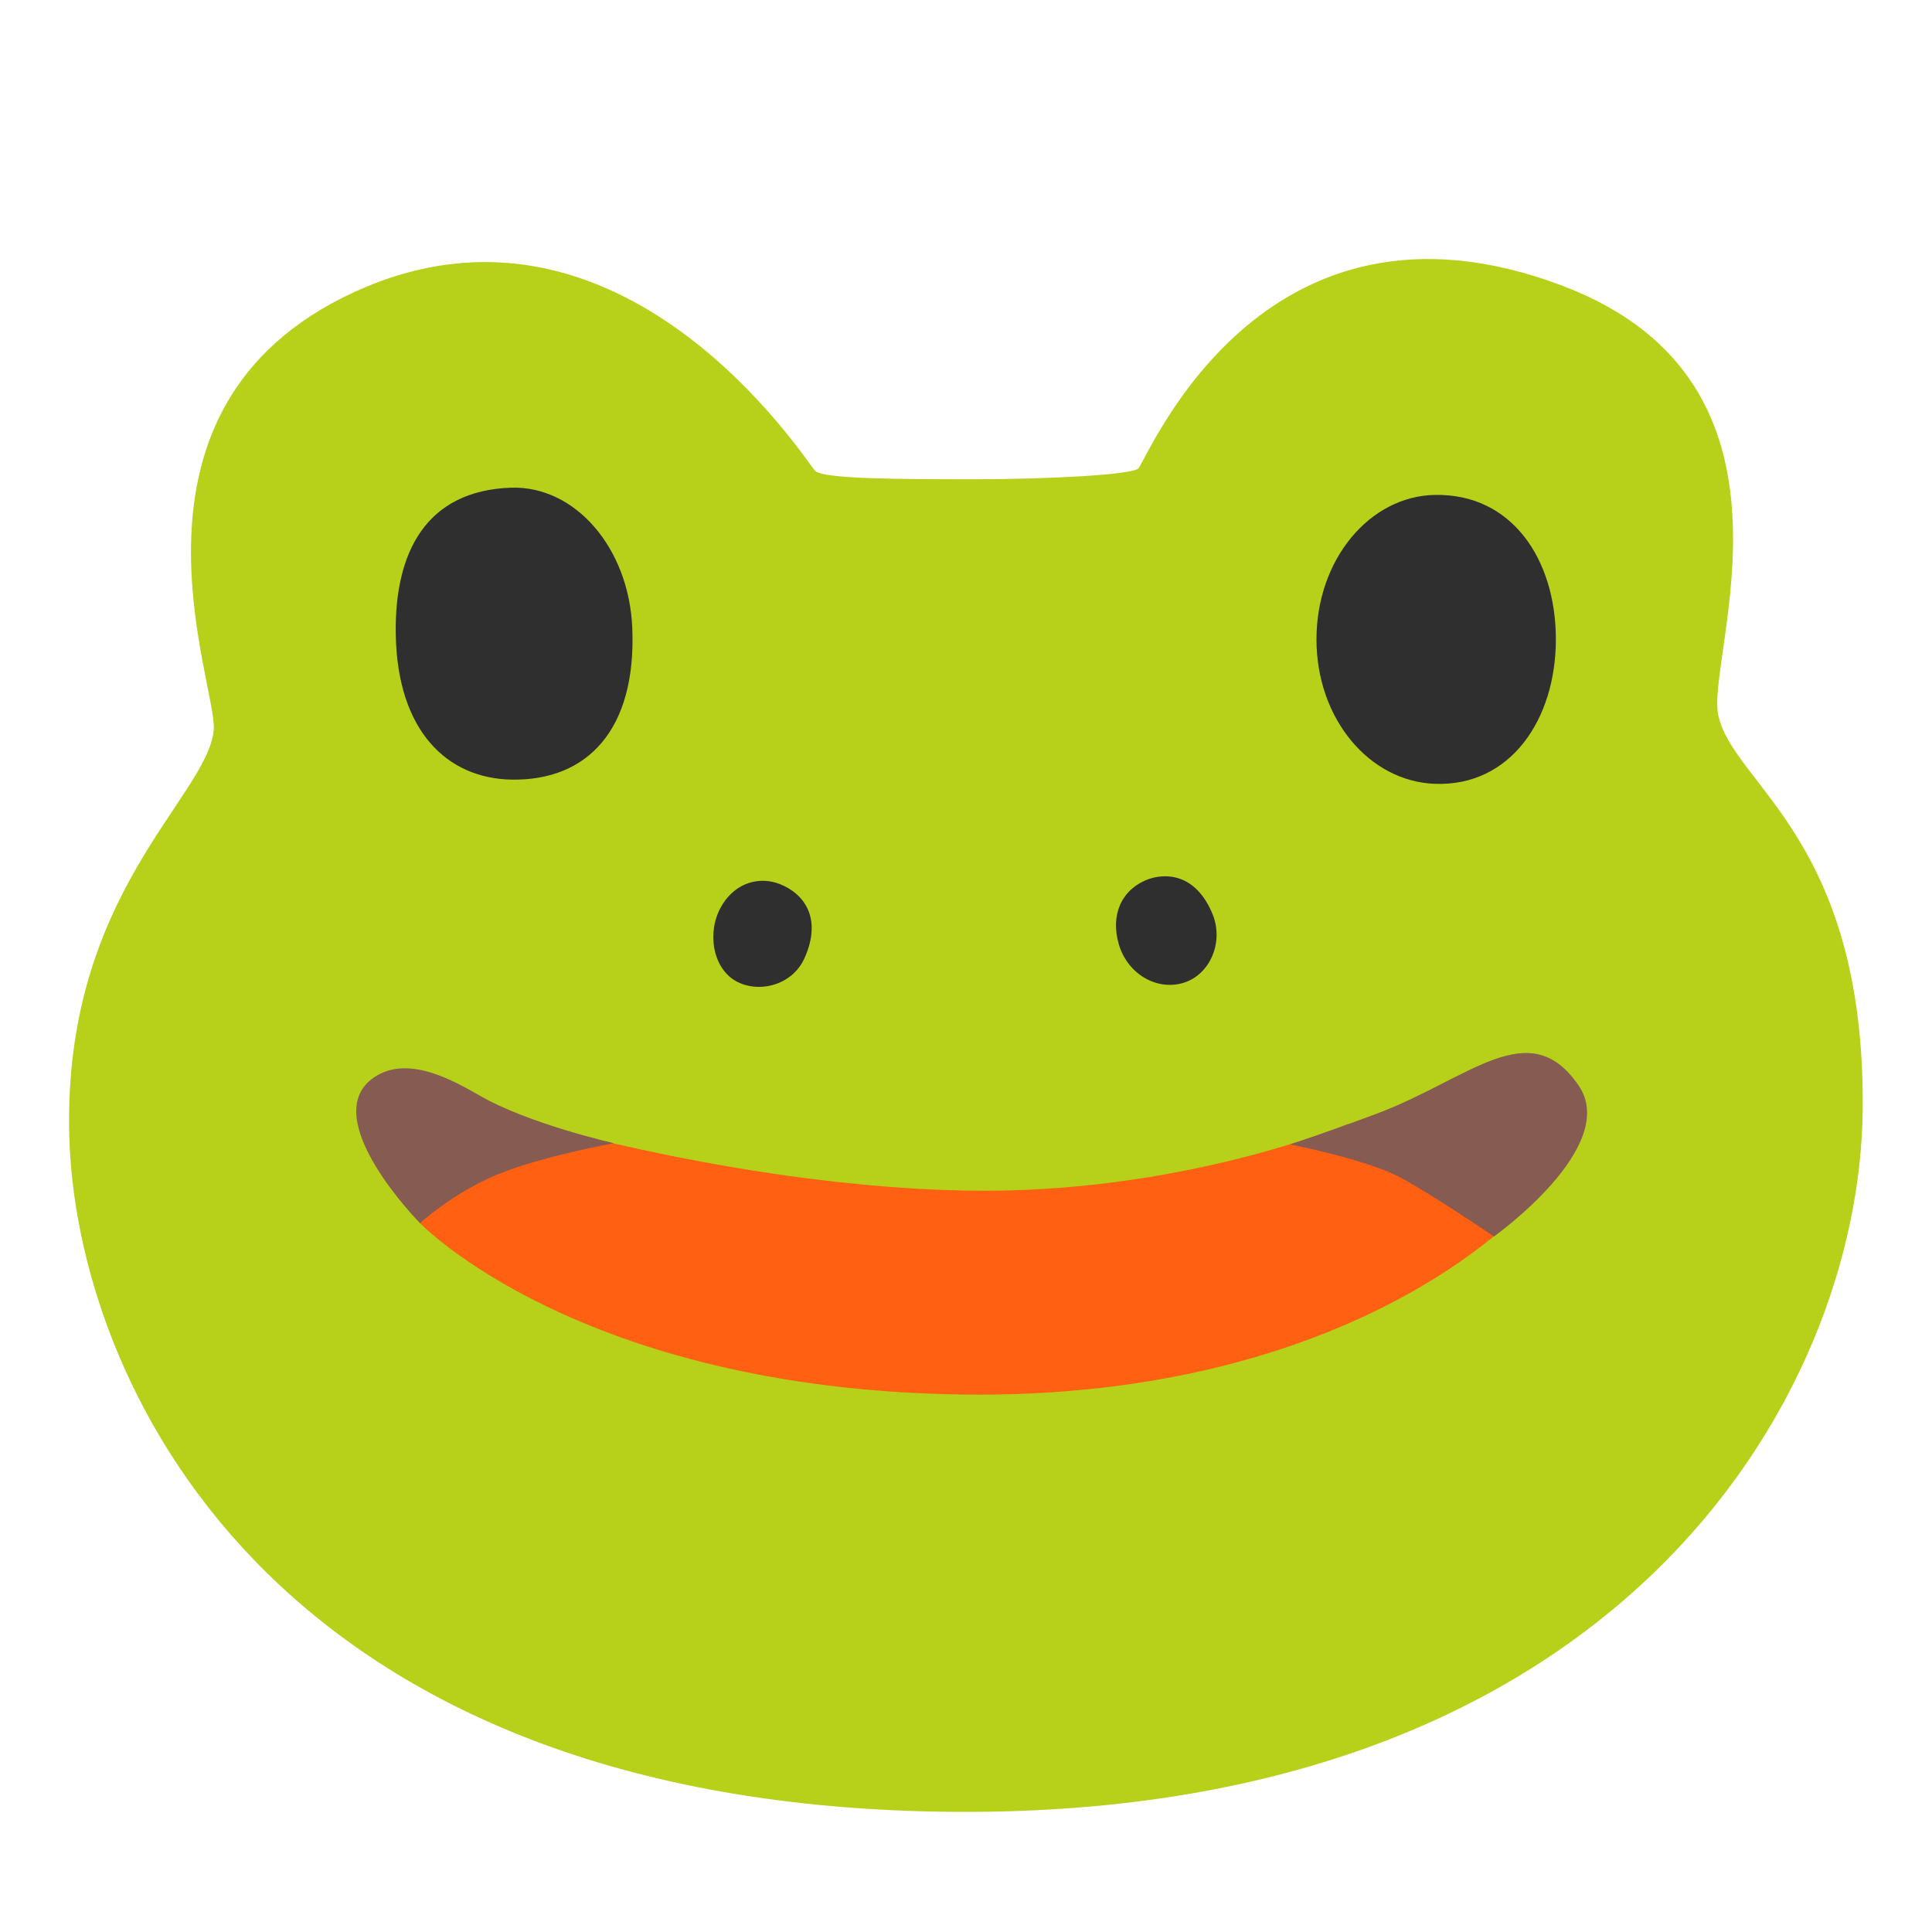
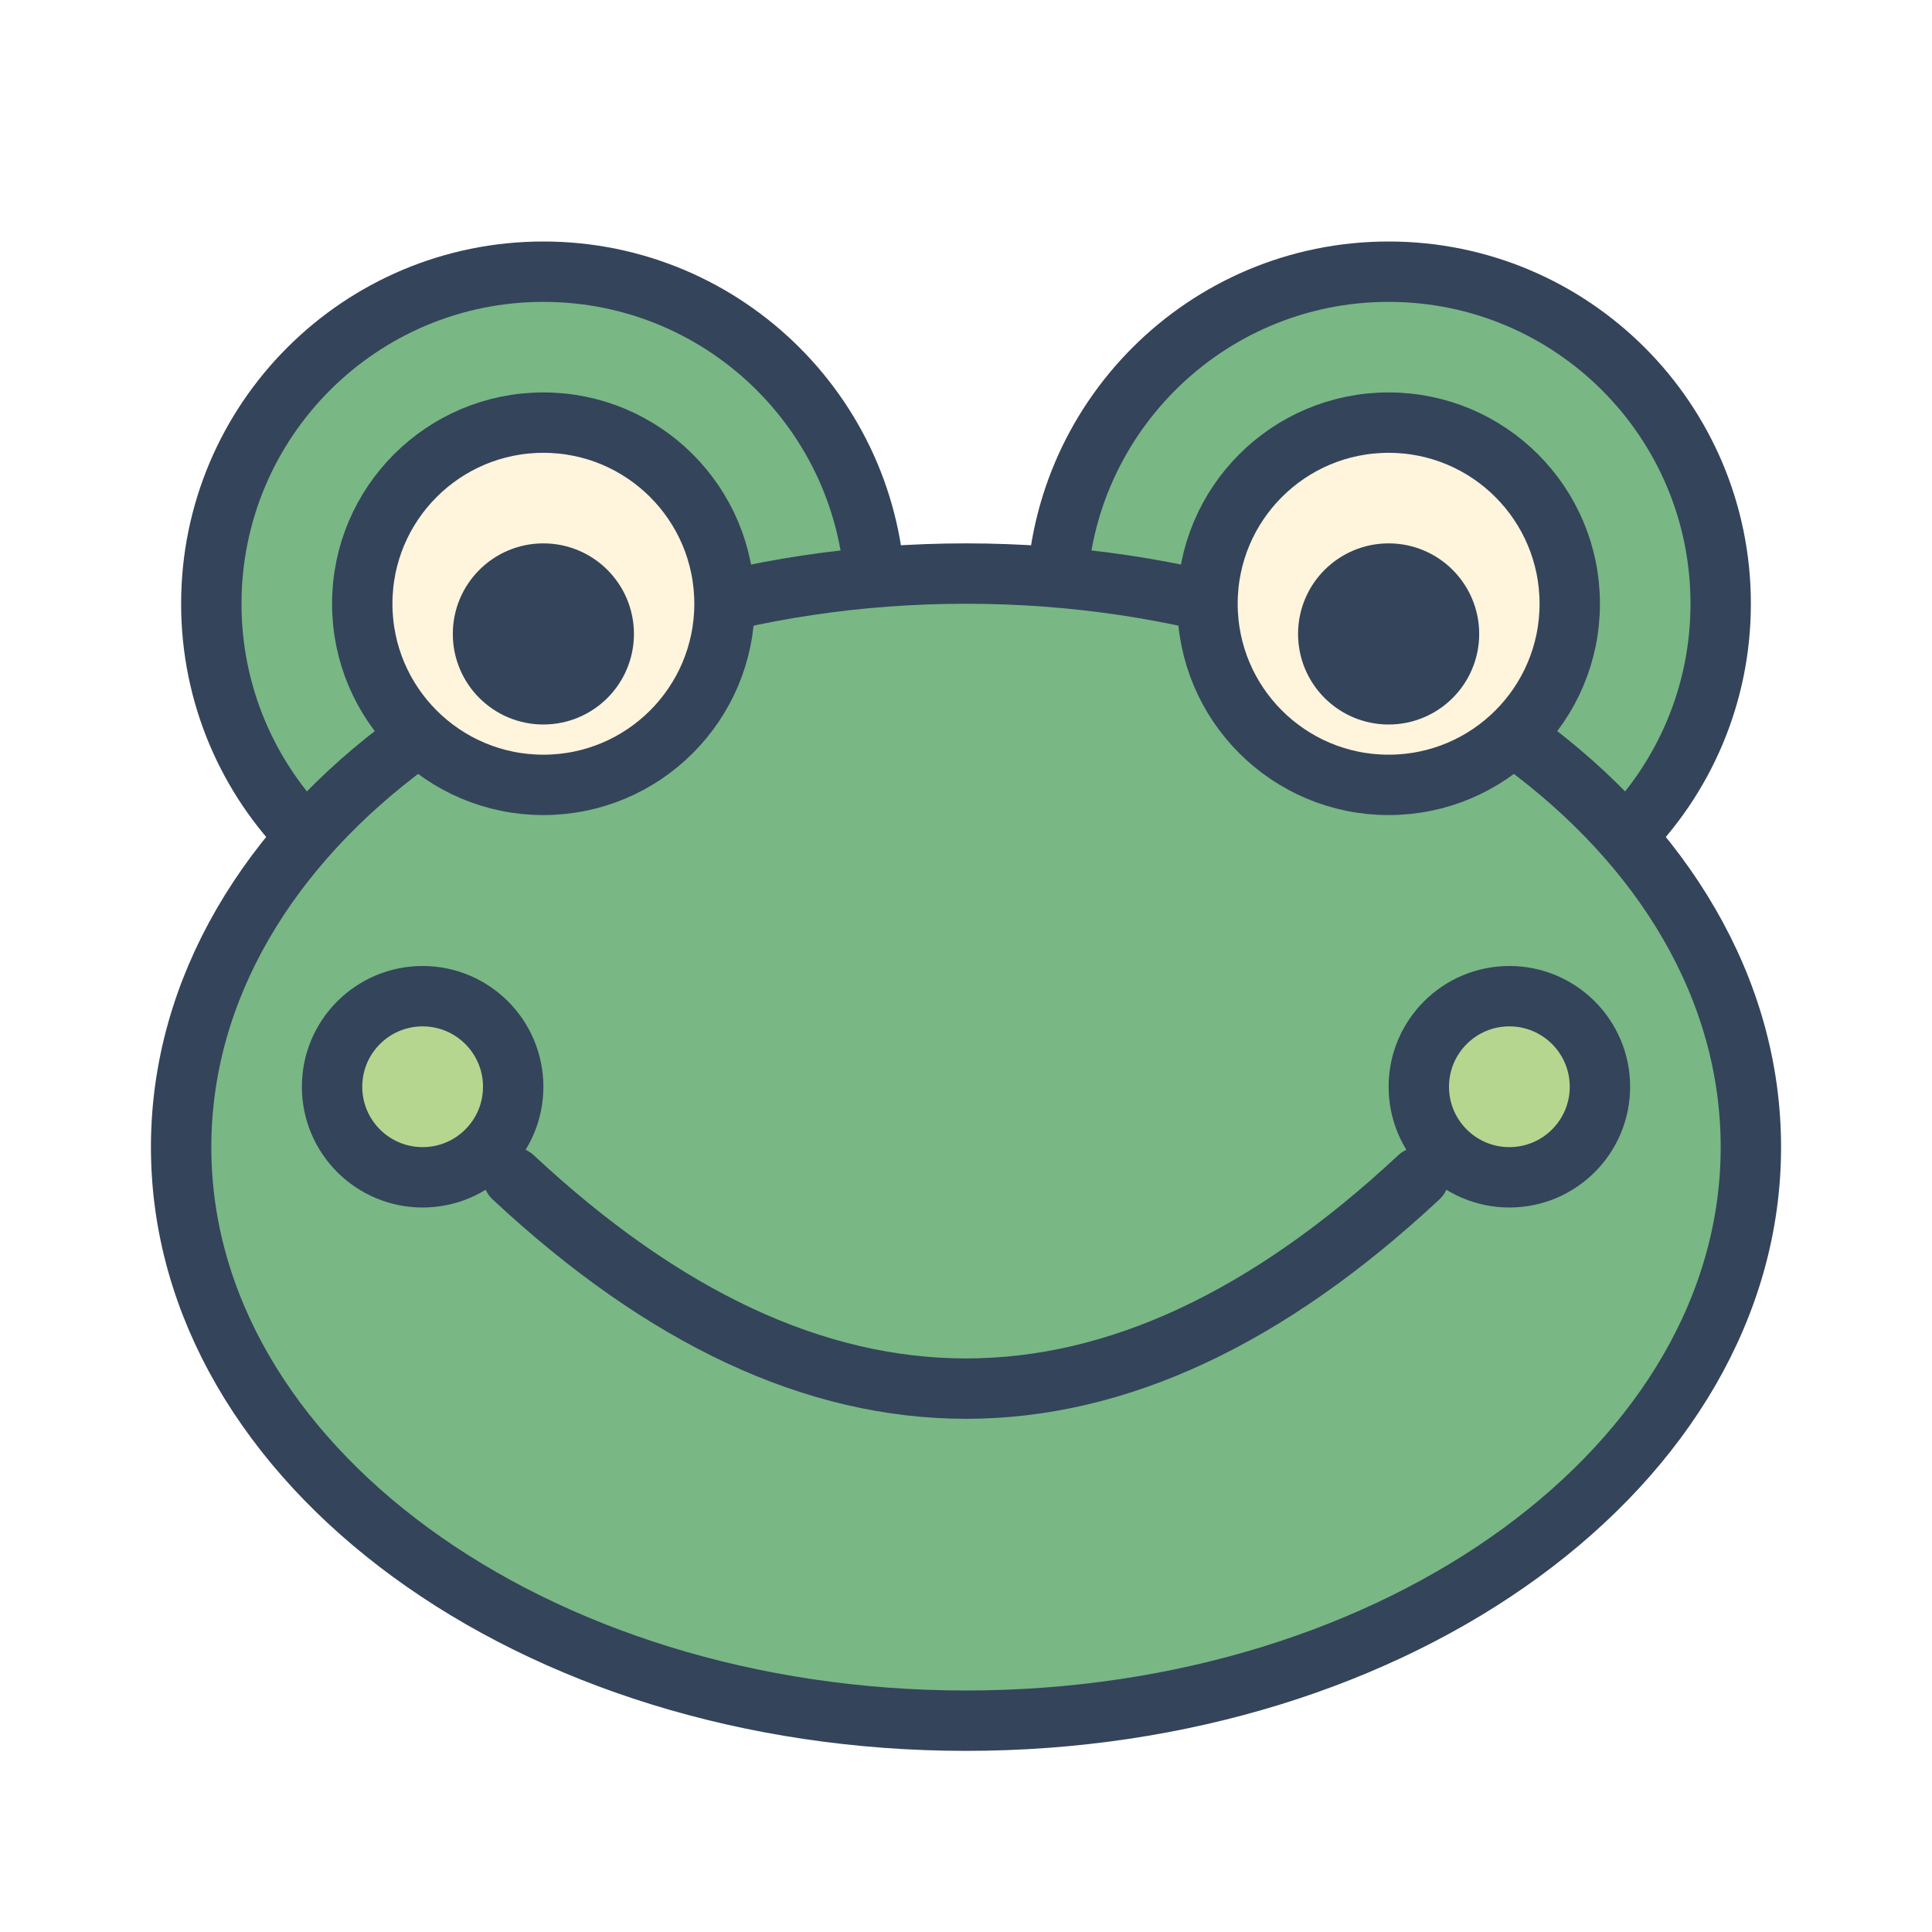
- <svg xmlns="http://www.w3.org/2000/svg" version="1.1" id="Layer_2" x="0px" y="0px" viewBox="0 0 128 128" style="enable-background:new 0 0 128 128;" xml:space="preserve">
-   <path style="fill:#B7D019;" d="M14.16,48.37c-0.43,4.5-10,10.84-9.57,26.89s13.09,44.06,57.72,44.77  c44.63,0.7,60.96-27.31,61.1-46.6c0.13-17.88-8.58-21.43-9.57-26.04c-0.84-3.94,6.76-21.96-10.28-28.44  C83.45,11.3,75.96,30.63,75.4,31.05c-0.56,0.42-6.05,0.7-10.84,0.7s-10,0-10.56-0.56c-0.56-0.56-12.81-19.99-30.55-11.83  C6.81,27.03,14.44,45.41,14.16,48.37z" />
-   <path style="fill:#2F2F2F;" d="M103.08,42.36c0,5.29-3,9.76-8.02,9.57c-4.33-0.16-7.84-4.29-7.84-9.57s3.51-9.49,7.84-9.57  C100.17,32.69,103.08,37.07,103.08,42.36z" />
-   <path style="fill:#2F2F2F;" d="M41.89,41.61c0.28,6.76-3,10.14-8.02,10.04c-4.22-0.08-7.56-3.19-7.65-9.67  c-0.08-5.34,1.97-9.48,7.65-9.67C38.09,32.18,41.67,36.28,41.89,41.61z" />
-   <path style="fill:#2F2F2F;" d="M53.29,63.5c-0.81,1.79-3.06,2.35-4.57,1.48c-1.5-0.87-1.91-3.23-0.93-4.93  c0.98-1.7,2.65-1.96,3.87-1.48C53.29,59.21,54.49,60.85,53.29,63.5z" />
-   <path style="fill:#2F2F2F;" d="M80.33,60.55c0.77,1.86-0.16,4.04-1.94,4.57c-1.78,0.53-3.69-0.61-4.26-2.54  c-0.57-1.93,0.14-3.61,1.87-4.3C77.13,57.84,79.19,57.8,80.33,60.55z" />
-   <path style="fill:#FF6011;" d="M27.44,78.31l0.38,2.72c0,0,10.51,10.98,35.85,11.36c26,0.39,37.26-12.29,37.26-12.29l-11.64-5.63  c0,0-11.07,4.69-25.34,4.41c-14.27-0.28-28.34-4.41-28.34-4.41L27.44,78.31z" />
-   <path style="fill:#865B51;" d="M104.59,71.92c-3.28-4.79-7.23-0.43-13.42,1.88c-3.43,1.28-5.7,2.02-5.7,2.02s5.09,0.99,7.34,2.21  s6.17,3.89,6.17,3.89S107.35,75.96,104.59,71.92z" />
-   <path style="fill:#865B51;" d="M24.81,71.36c-3.94,2.63,3.02,9.68,3.02,9.68s2.15-1.98,5.06-3.2s7.78-2.1,7.78-2.1  s-5.63-1.27-8.9-3.16C30.08,71.62,27.06,69.86,24.81,71.36z" />
+ <svg xmlns="http://www.w3.org/2000/svg" class="diagram-bild" viewBox="0 0 64 64" aria-hidden="true" focusable="false">
+   <g stroke="#34445B" stroke-width="2" stroke-linecap="round" stroke-linejoin="round">
+     <circle cx="18" cy="20" r="11" fill="#79B785" />
+     <circle cx="46" cy="20" r="11" fill="#79B785" />
+     <ellipse cx="32" cy="38" rx="26" ry="19" fill="#79B785" />
+     <circle cx="18" cy="20" r="6" fill="#FFF4DC" />
+     <circle cx="46" cy="20" r="6" fill="#FFF4DC" />
+     <circle cx="18" cy="21" r="2" fill="#34445B" />
+     <circle cx="46" cy="21" r="2" fill="#34445B" />
+     <path d="M17 39Q32 53 47 39" fill="none" />
+     <circle cx="14" cy="36" r="3" fill="#B5D68F" />
+     <circle cx="50" cy="36" r="3" fill="#B5D68F" />
+   </g>
</svg>
